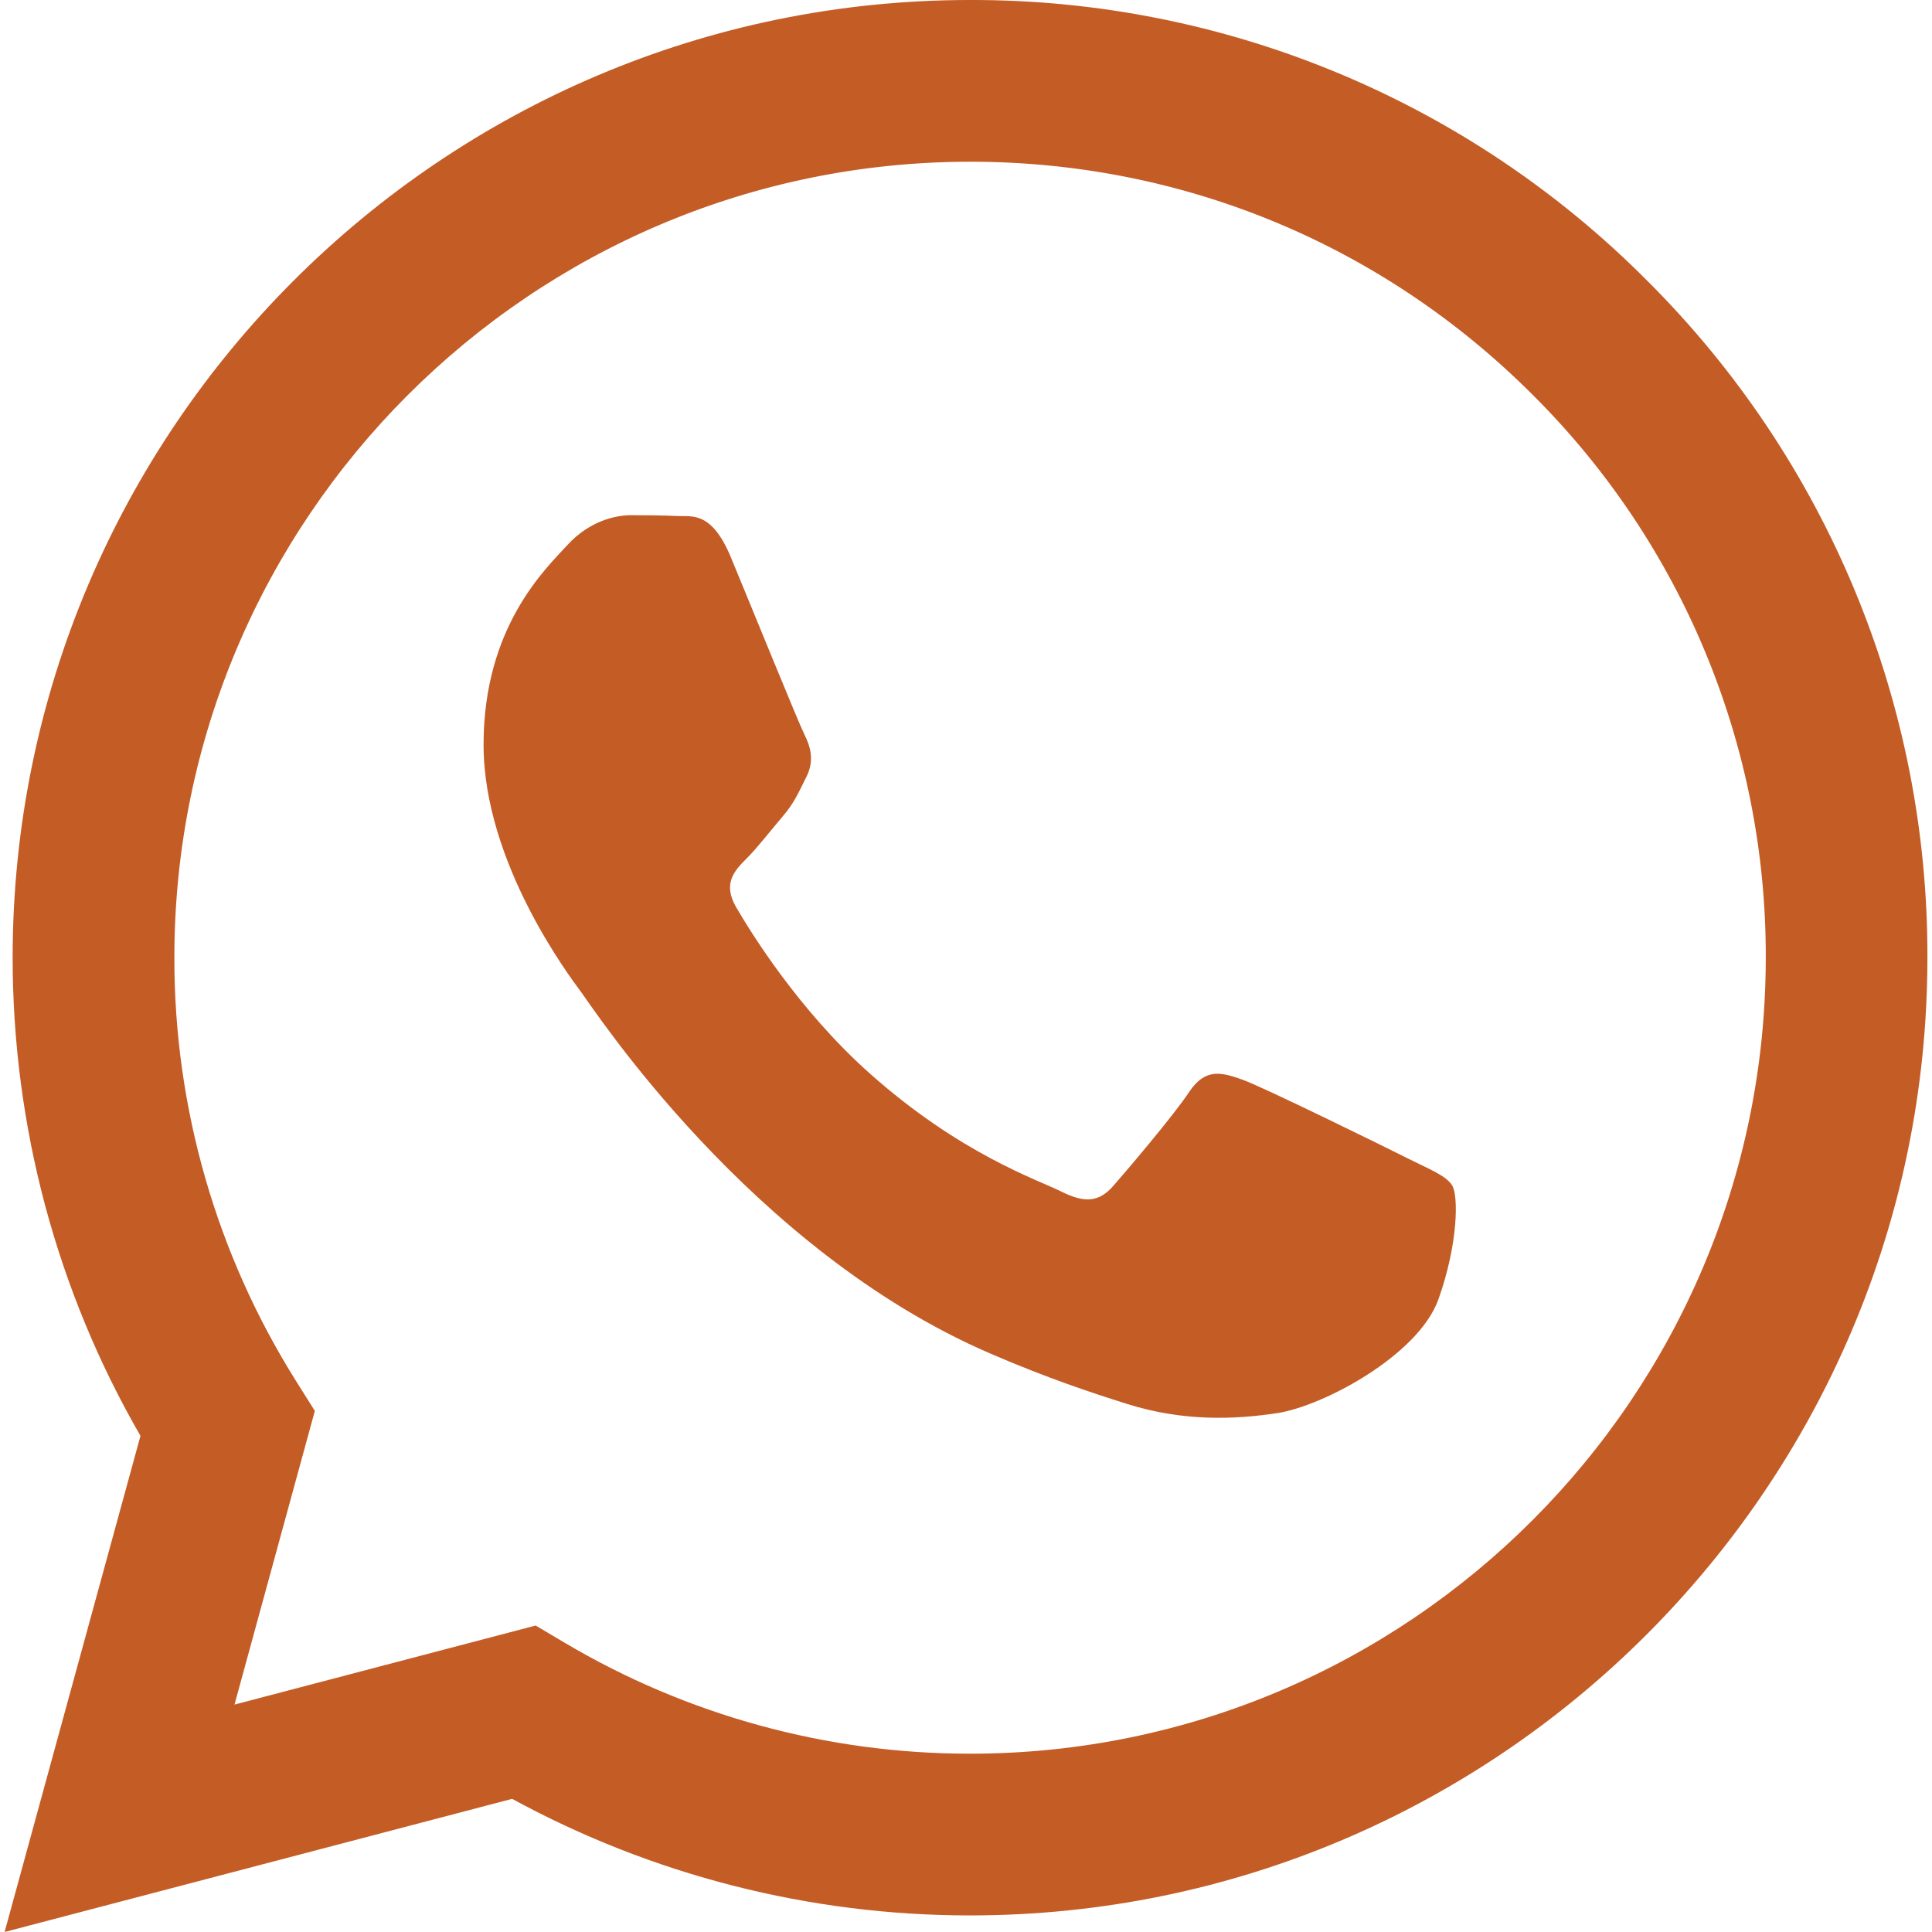
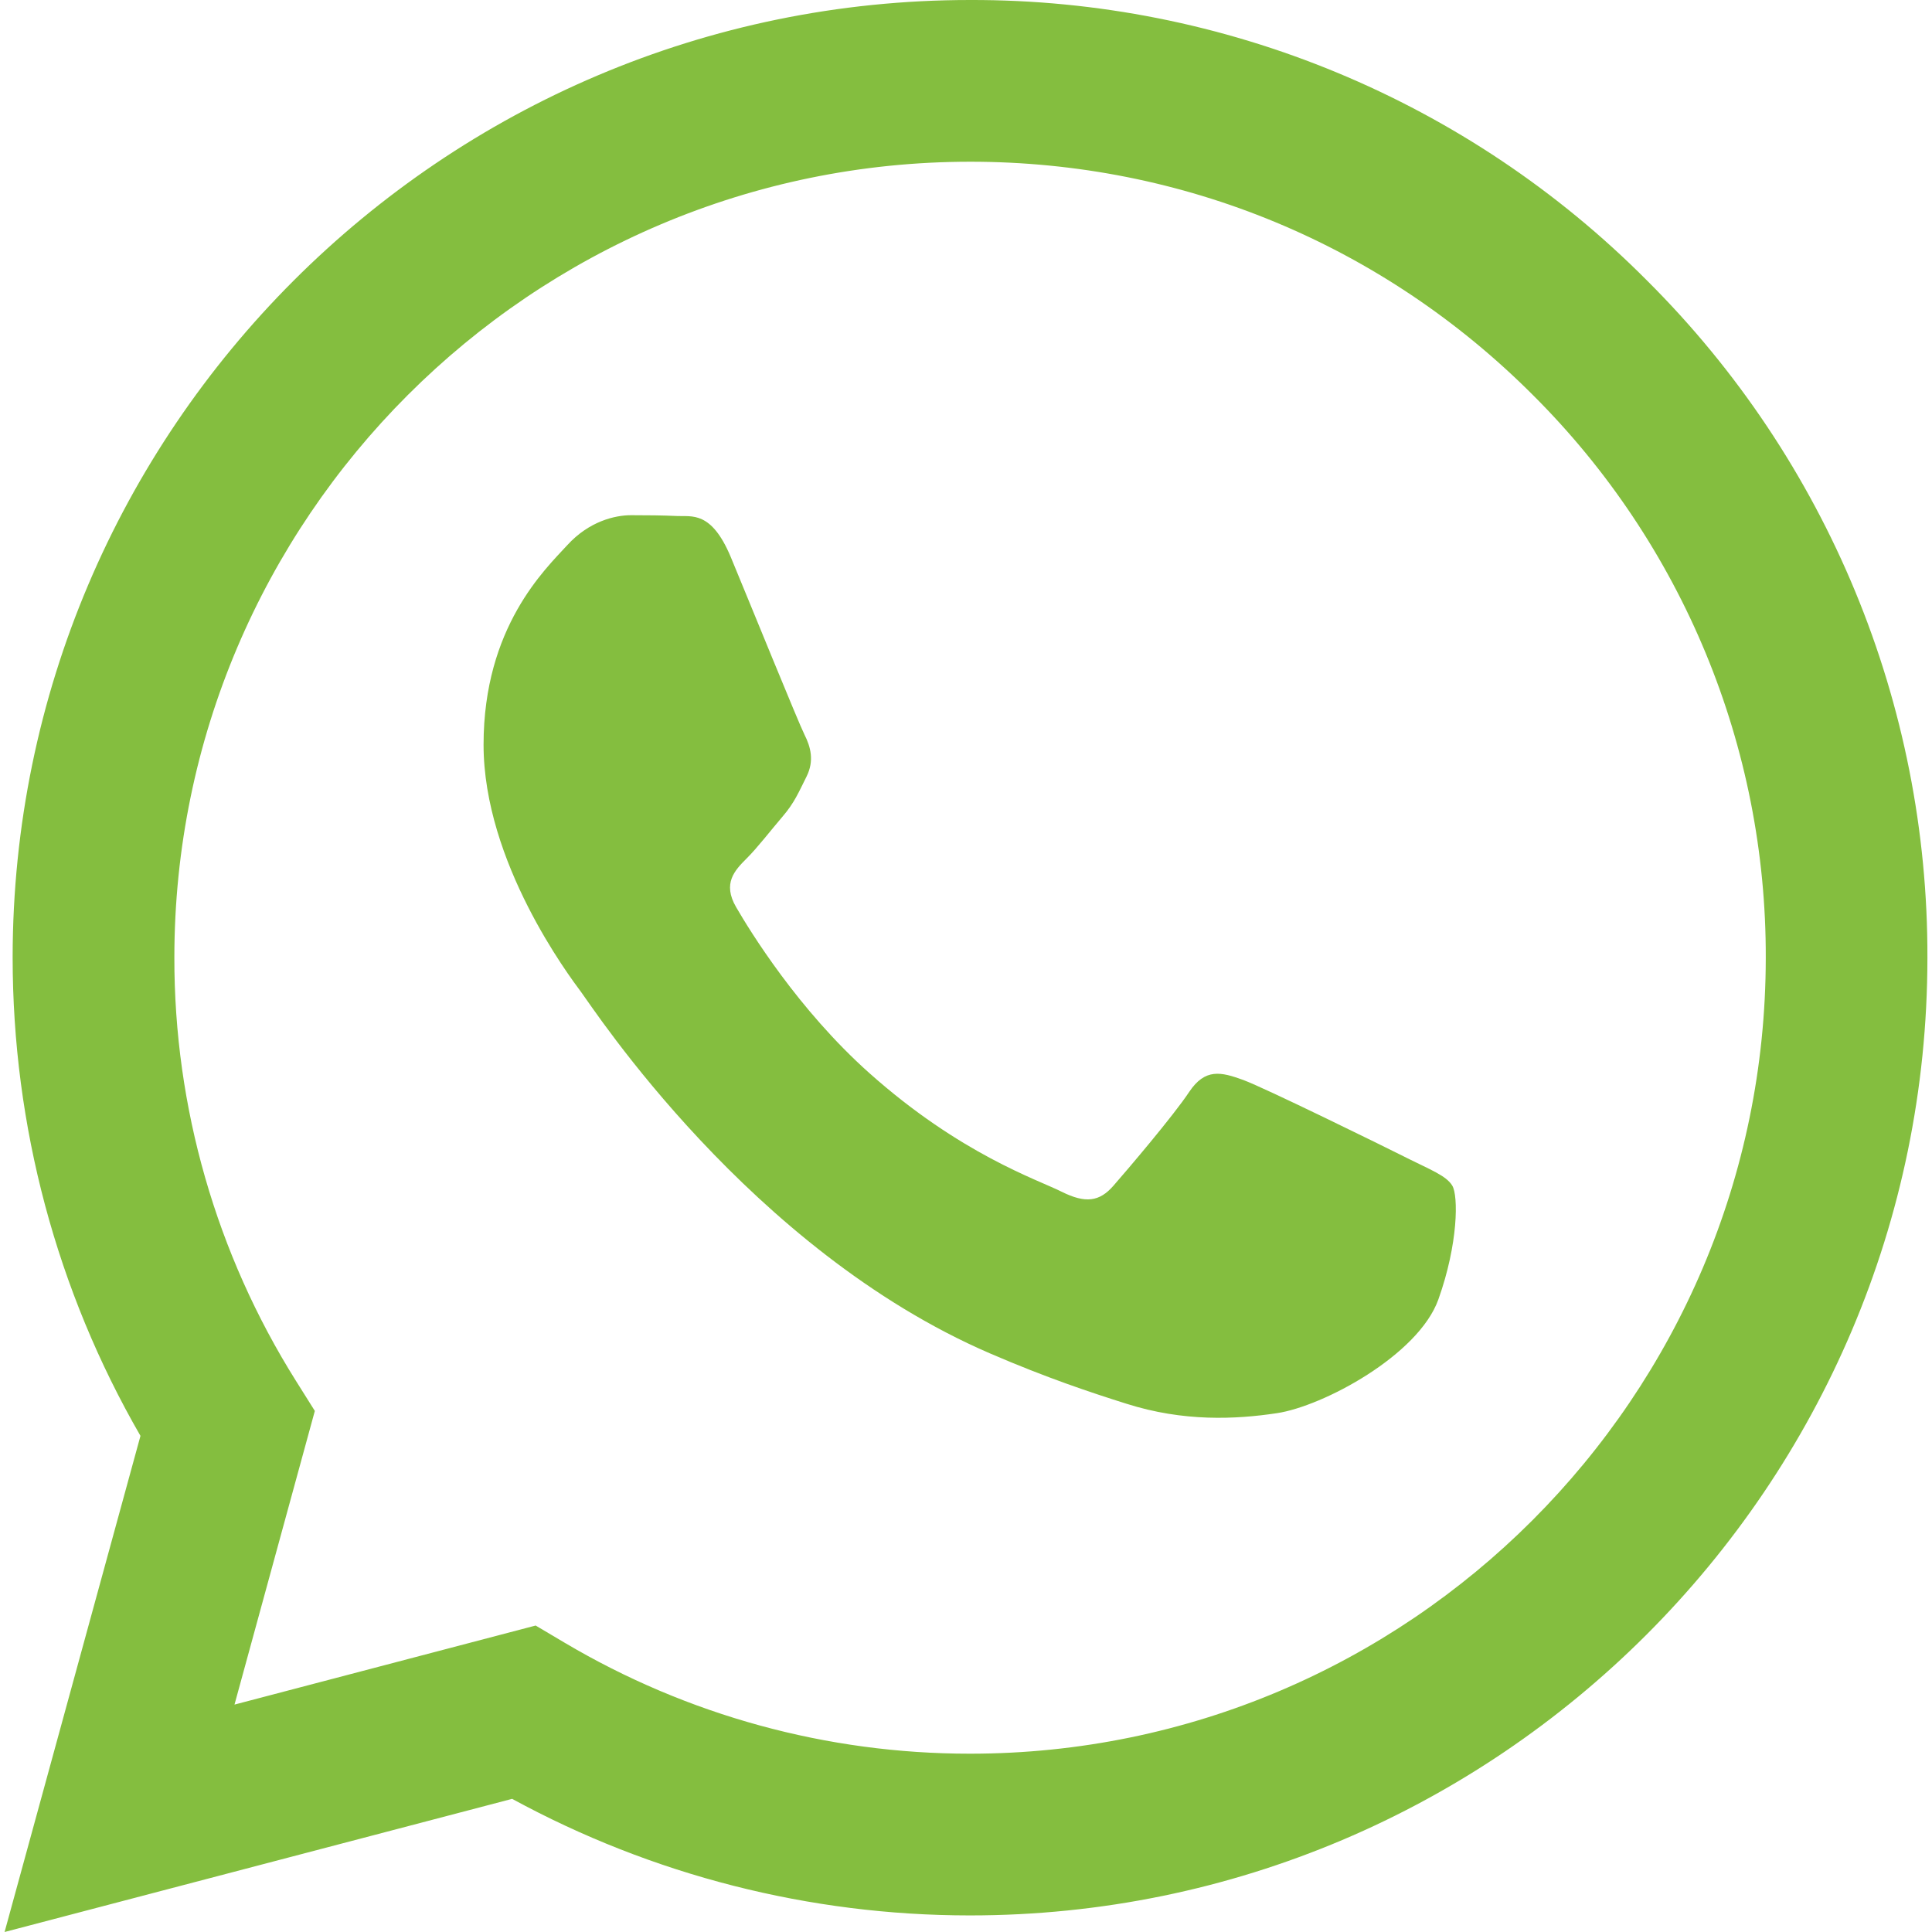
- <svg xmlns="http://www.w3.org/2000/svg" viewBox="0 0 24 24" fill="#c45c26">
+ <svg xmlns="http://www.w3.org/2000/svg" viewBox="0 0 24 24" fill="#84be3f">
  <path d="M17.472 14.382c-.297-.149-1.758-.867-2.03-.967-.273-.099-.471-.148-.67.15-.197.297-.767.966-.94 1.164-.173.199-.347.223-.644.075-.297-.15-1.255-.463-2.39-1.475-.883-.788-1.48-1.761-1.653-2.059-.173-.297-.018-.458.13-.606.134-.133.298-.347.446-.52.149-.174.198-.298.298-.497.099-.198.05-.371-.025-.52-.075-.149-.669-1.612-.916-2.207-.242-.579-.487-.5-.669-.51-.173-.008-.371-.01-.57-.01-.198 0-.52.074-.792.372-.272.297-1.04 1.016-1.04 2.479 0 1.462 1.065 2.875 1.213 3.074.149.198 2.096 3.2 5.077 4.487.709.306 1.262.489 1.694.625.712.227 1.36.195 1.871.118.571-.085 1.758-.719 2.006-1.413.248-.694.248-1.289.173-1.413-.074-.124-.272-.198-.57-.347m-5.421 7.403h-.004a9.87 9.87 0 01-5.031-1.378l-.361-.214-3.741.982.998-3.648-.235-.374a9.86 9.86 0 01-1.51-5.26c.001-5.45 4.436-9.884 9.888-9.884 2.64 0 5.122 1.03 6.988 2.898a9.825 9.825 0 012.893 6.994c-.003 5.45-4.435 9.884-9.885 9.884m8.413-18.297A11.815 11.815 0 0012.05 0C5.495 0 .16 5.335.157 11.892c0 2.096.547 4.142 1.588 5.945L.057 24l6.305-1.654a11.882 11.882 0 005.683 1.448h.005c6.554 0 11.89-5.335 11.893-11.893a11.821 11.821 0 00-3.48-8.413z" />
</svg>
